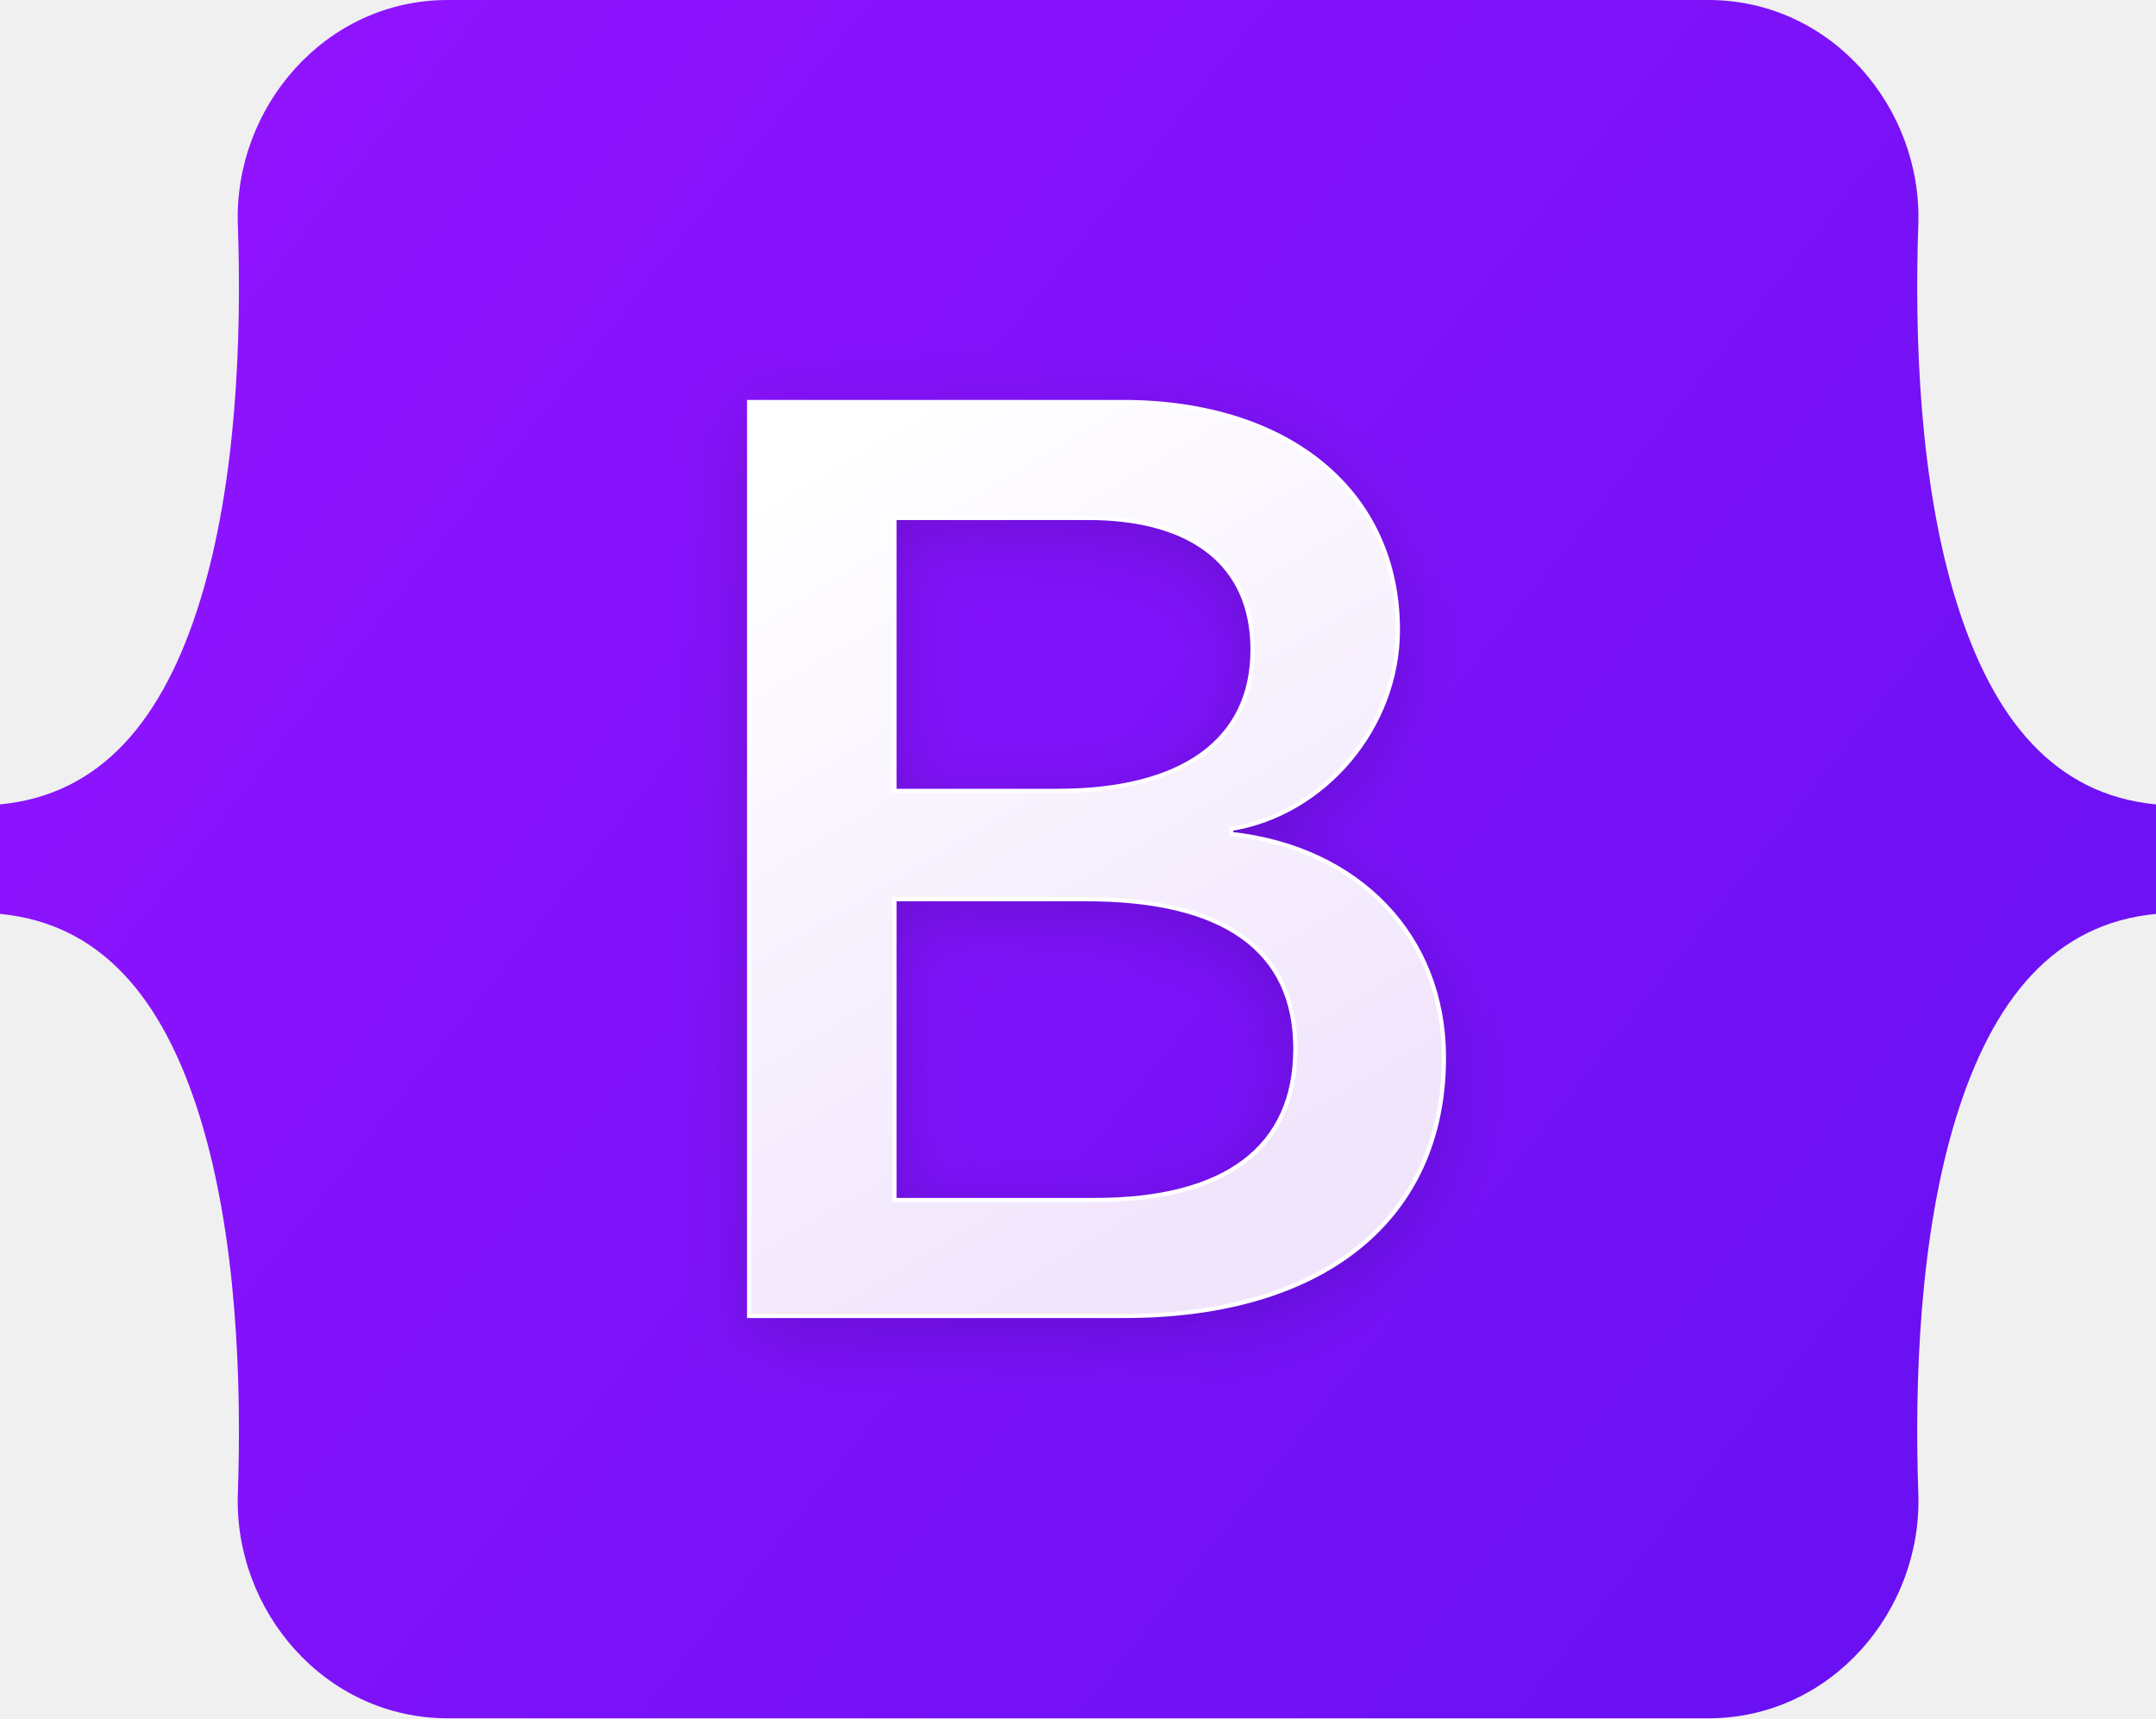
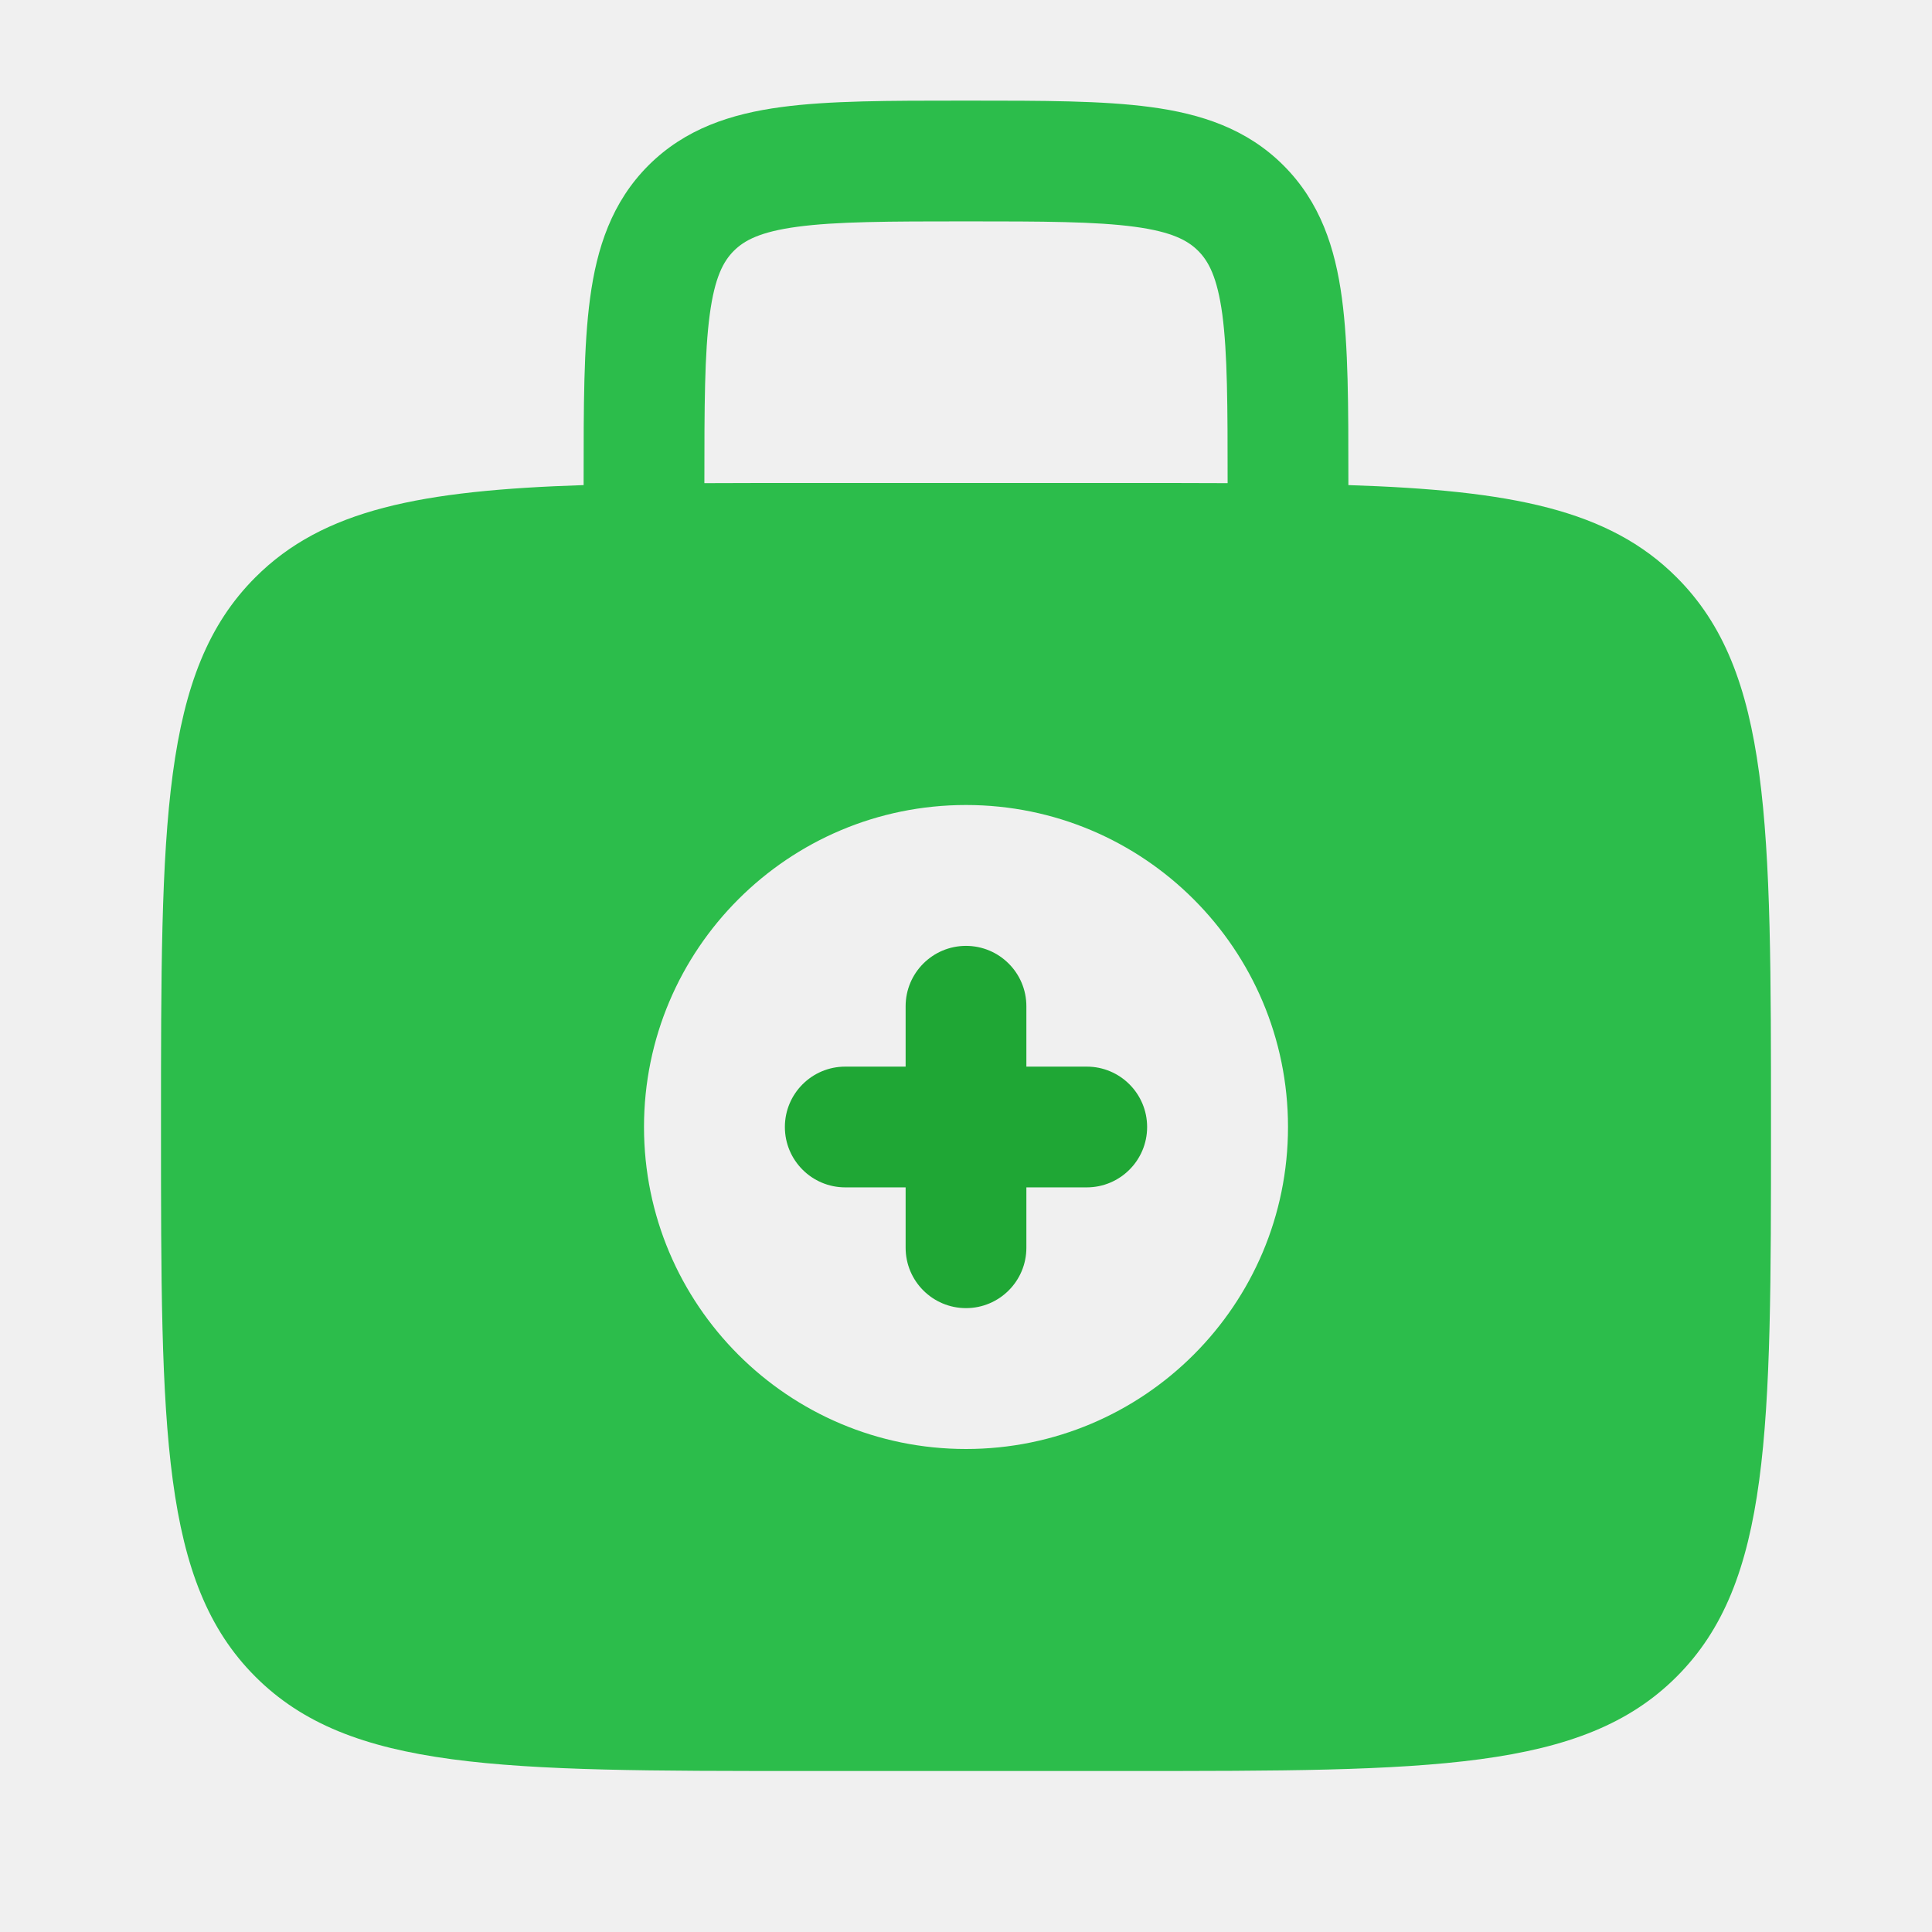
- <svg xmlns="http://www.w3.org/2000/svg" width="512" height="408">
-   <defs>
-     <linearGradient id="bs-logo-a" x1="76.079" x2="523.48" y1="10.798" y2="365.945" gradientUnits="userSpaceOnUse">
-       <stop stop-color="#9013fe" />
-       <stop offset="1" stop-color="#6610f2" />
-     </linearGradient>
-     <linearGradient id="bs-logo-b" x1="193.508" x2="293.514" y1="109.74" y2="278.872" gradientUnits="userSpaceOnUse">
-       <stop stop-color="#fff" />
-       <stop offset="1" stop-color="#f1e5fc" />
-     </linearGradient>
-     <filter id="bs-logo-c" width="197" height="249" x="161.901" y="83.457" color-interpolation-filters="sRGB" filterUnits="userSpaceOnUse">
-       <feFlood flood-opacity="0" result="BackgroundImageFix" />
-       <feColorMatrix in="SourceAlpha" values="0 0 0 0 0 0 0 0 0 0 0 0 0 0 0 0 0 0 127 0" />
-       <feOffset dy="4" />
-       <feGaussianBlur stdDeviation="8" />
-       <feColorMatrix values="0 0 0 0 0 0 0 0 0 0 0 0 0 0 0 0 0 0 0.15 0" />
-       <feBlend in2="BackgroundImageFix" result="effect1_dropShadow" />
-       <feBlend in="SourceGraphic" in2="effect1_dropShadow" result="shape" />
-     </filter>
-   </defs>
-   <path fill="url(#bs-logo-a)" d="M56.481 53.32C55.515 25.58 77.128 0 106.342 0h299.353c29.214 0 50.827 25.58 49.861 53.32-.928 26.647.277 61.165 8.964 89.31 8.715 28.232 23.411 46.077 47.48 48.37v26c-24.069 2.293-38.765 20.138-47.48 48.37-8.687 28.145-9.892 62.663-8.964 89.311.966 27.739-20.647 53.319-49.861 53.319H106.342c-29.214 0-50.827-25.58-49.86-53.319.927-26.648-.278-61.166-8.966-89.311C38.802 237.138 24.07 219.293 0 217v-26c24.069-2.293 38.802-20.138 47.516-48.37 8.688-28.145 9.893-62.663 8.965-89.31z" />
-   <path fill="url(#bs-logo-b)" filter="url(#bs-logo-c)" stroke="#fff" d="M267.103 312.457c47.297 0 75.798-23.158 75.798-61.355 0-28.873-20.336-49.776-50.532-53.085v-1.203c22.185-3.609 39.594-24.211 39.594-47.219 0-32.783-25.882-54.138-65.322-54.138h-88.74v217h89.202zm-54.692-189.48h45.911c24.958 0 39.131 11.128 39.131 31.279 0 21.505-16.484 33.535-46.372 33.535h-38.67v-64.814zm0 161.961v-71.431h45.602c32.661 0 49.608 12.03 49.608 35.49 0 23.459-16.484 35.941-47.605 35.941h-47.605z" />
+ <svg xmlns="http://www.w3.org/2000/svg" width="800px" height="800px" viewBox="0 0 24 24" fill="none">
+   <path fill-rule="evenodd" clip-rule="evenodd" d="M12 11.75C12.414 11.75 12.75 12.086 12.75 12.5V13.25H13.5C13.914 13.25 14.25 13.586 14.25 14C14.25 14.414 13.914 14.75 13.5 14.75H12.75V15.5C12.75 15.914 12.414 16.25 12 16.25C11.586 16.25 11.25 15.914 11.25 15.5V14.75H10.5C10.086 14.75 9.75 14.414 9.75 14C9.75 13.586 10.086 13.25 10.5 13.25H11.25V12.5C11.25 12.086 11.586 11.75 12 11.75Z" fill="#1fa735" />
+   <path fill-rule="evenodd" clip-rule="evenodd" d="M11.948 1.25C11.05 1.25 10.3 1.25 9.706 1.33C9.078 1.414 8.511 1.6 8.055 2.055C7.6 2.511 7.414 3.078 7.33 3.706C7.25 4.3 7.25 5.05 7.25 5.948L7.25 6.026C5.229 6.092 4.015 6.328 3.172 7.172C2 8.343 2 10.229 2 14C2 17.771 2 19.657 3.172 20.828C4.343 22 6.229 22 10 22H14C17.771 22 19.657 22 20.828 20.828C22 19.657 22 17.771 22 14C22 10.229 22 8.343 20.828 7.172C19.985 6.328 18.771 6.092 16.75 6.026L16.75 5.948C16.75 5.05 16.75 4.3 16.67 3.706C16.586 3.078 16.4 2.511 15.944 2.055C15.489 1.6 14.922 1.414 14.294 1.33C13.7 1.25 12.95 1.25 12.052 1.25H11.948ZM15.25 6.002V6C15.25 5.036 15.248 4.388 15.184 3.905C15.121 3.444 15.014 3.246 14.884 3.116C14.754 2.986 14.556 2.879 14.095 2.817C13.612 2.752 12.964 2.75 12 2.75C11.036 2.75 10.388 2.752 9.905 2.817C9.444 2.879 9.246 2.986 9.116 3.116C8.986 3.246 8.879 3.444 8.817 3.905C8.752 4.388 8.75 5.036 8.75 6V6.002C9.142 6 9.558 6 10 6H14C14.442 6 14.858 6 15.25 6.002ZM16 14C16 16.209 14.209 18 12 18C9.791 18 8 16.209 8 14C8 11.791 9.791 10 12 10C14.209 10 16 11.791 16 14Z" fill="#2cbd4b" />
</svg>
